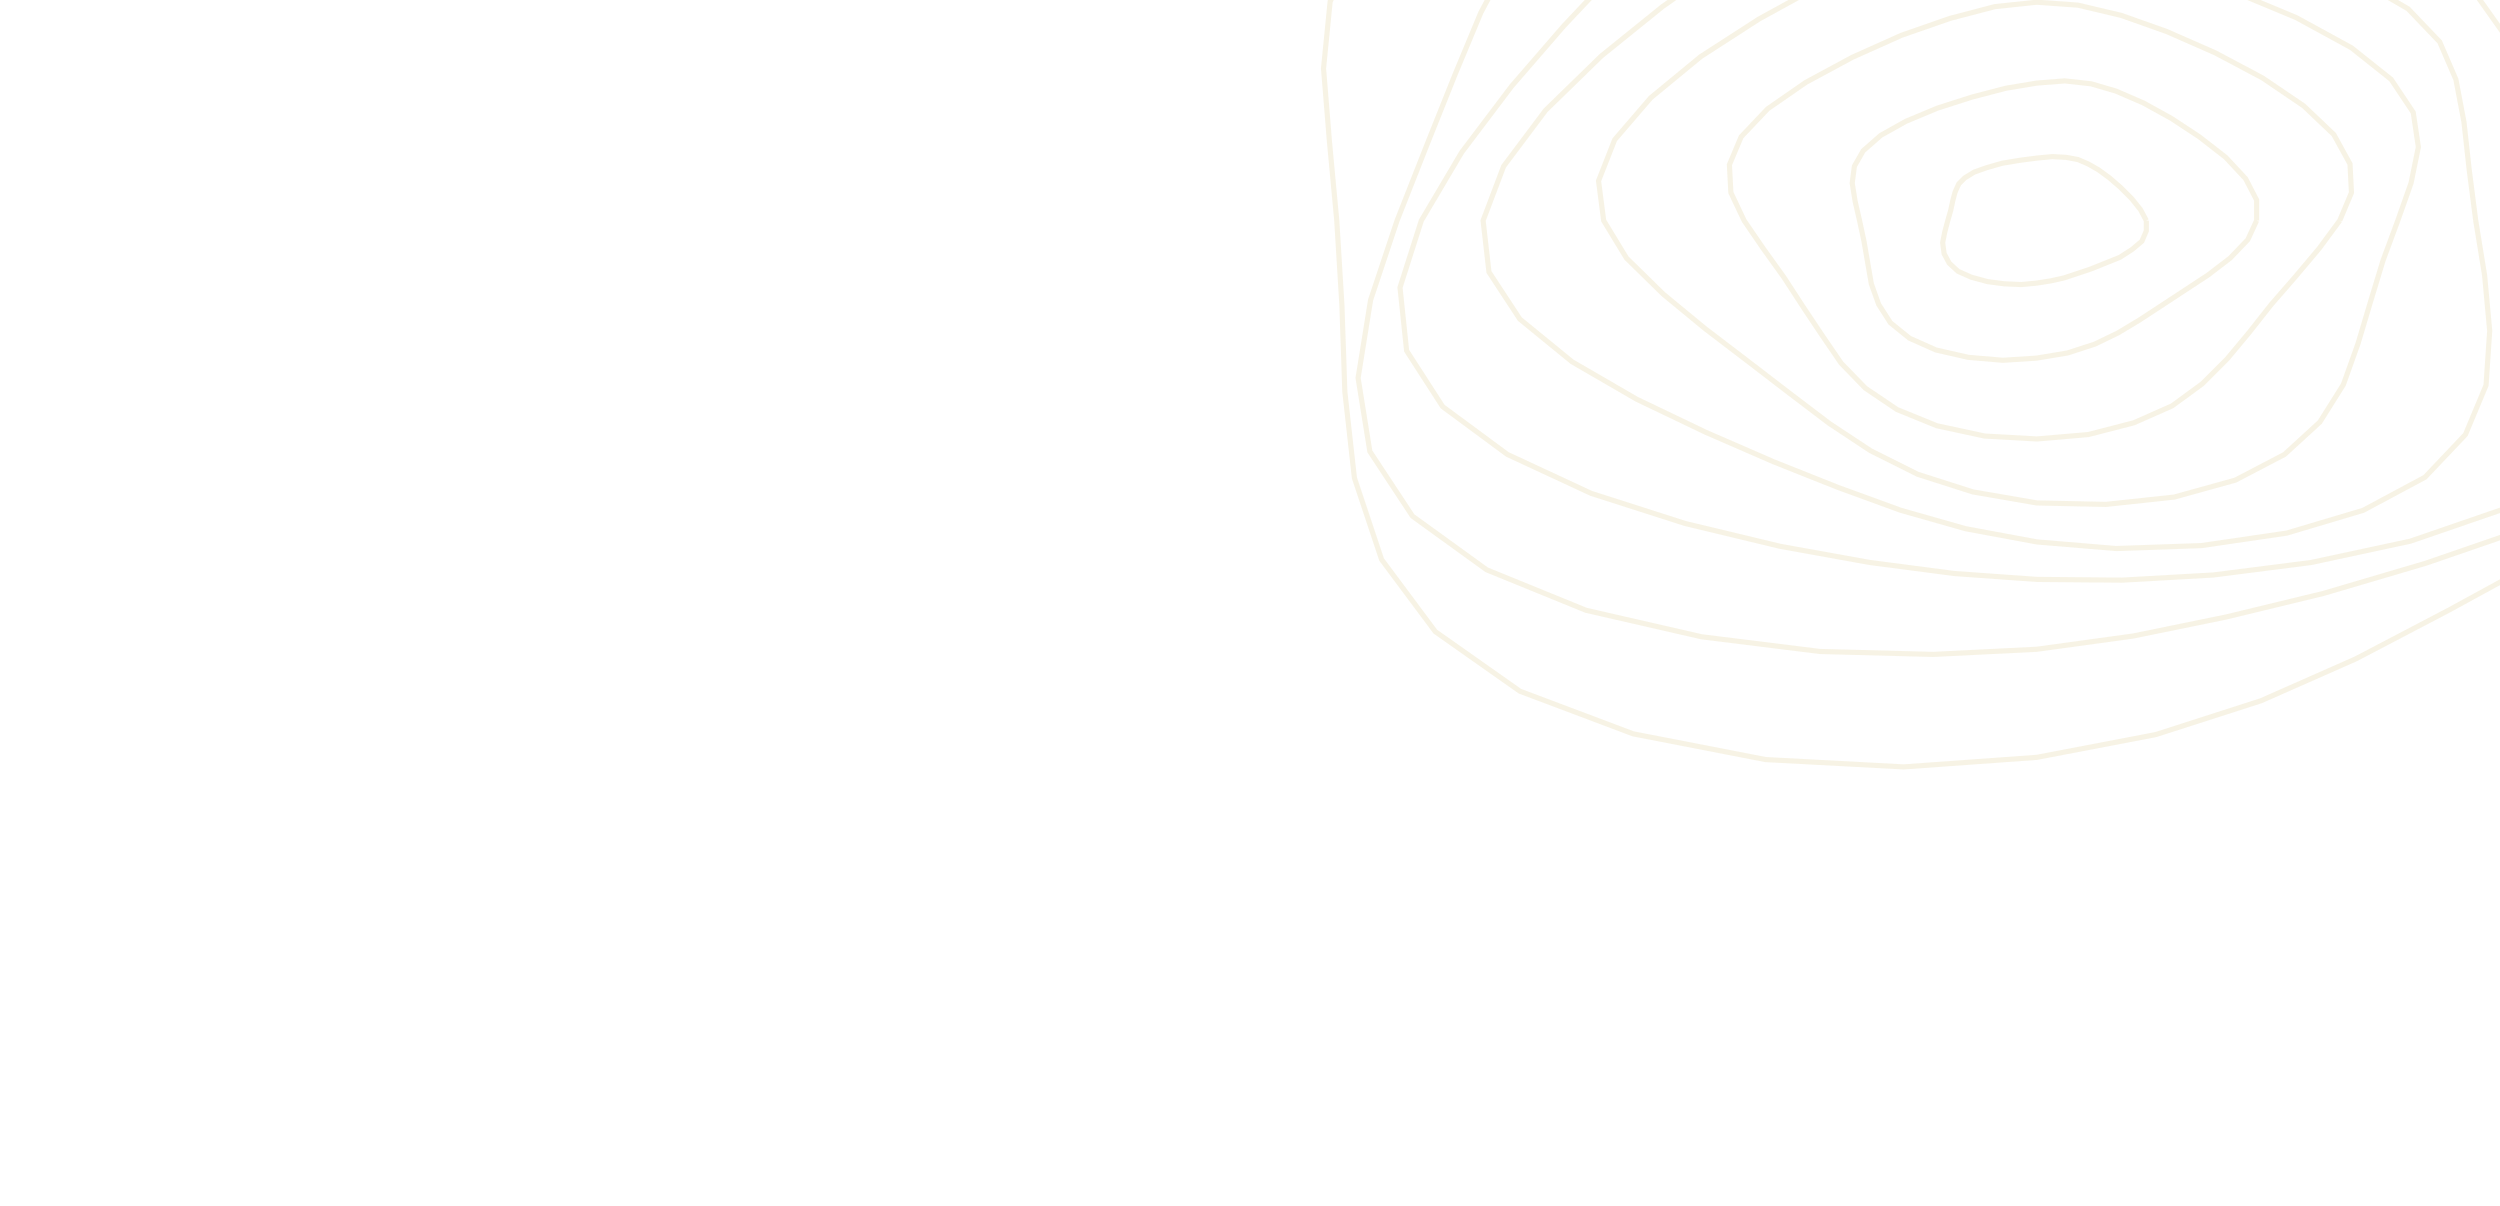
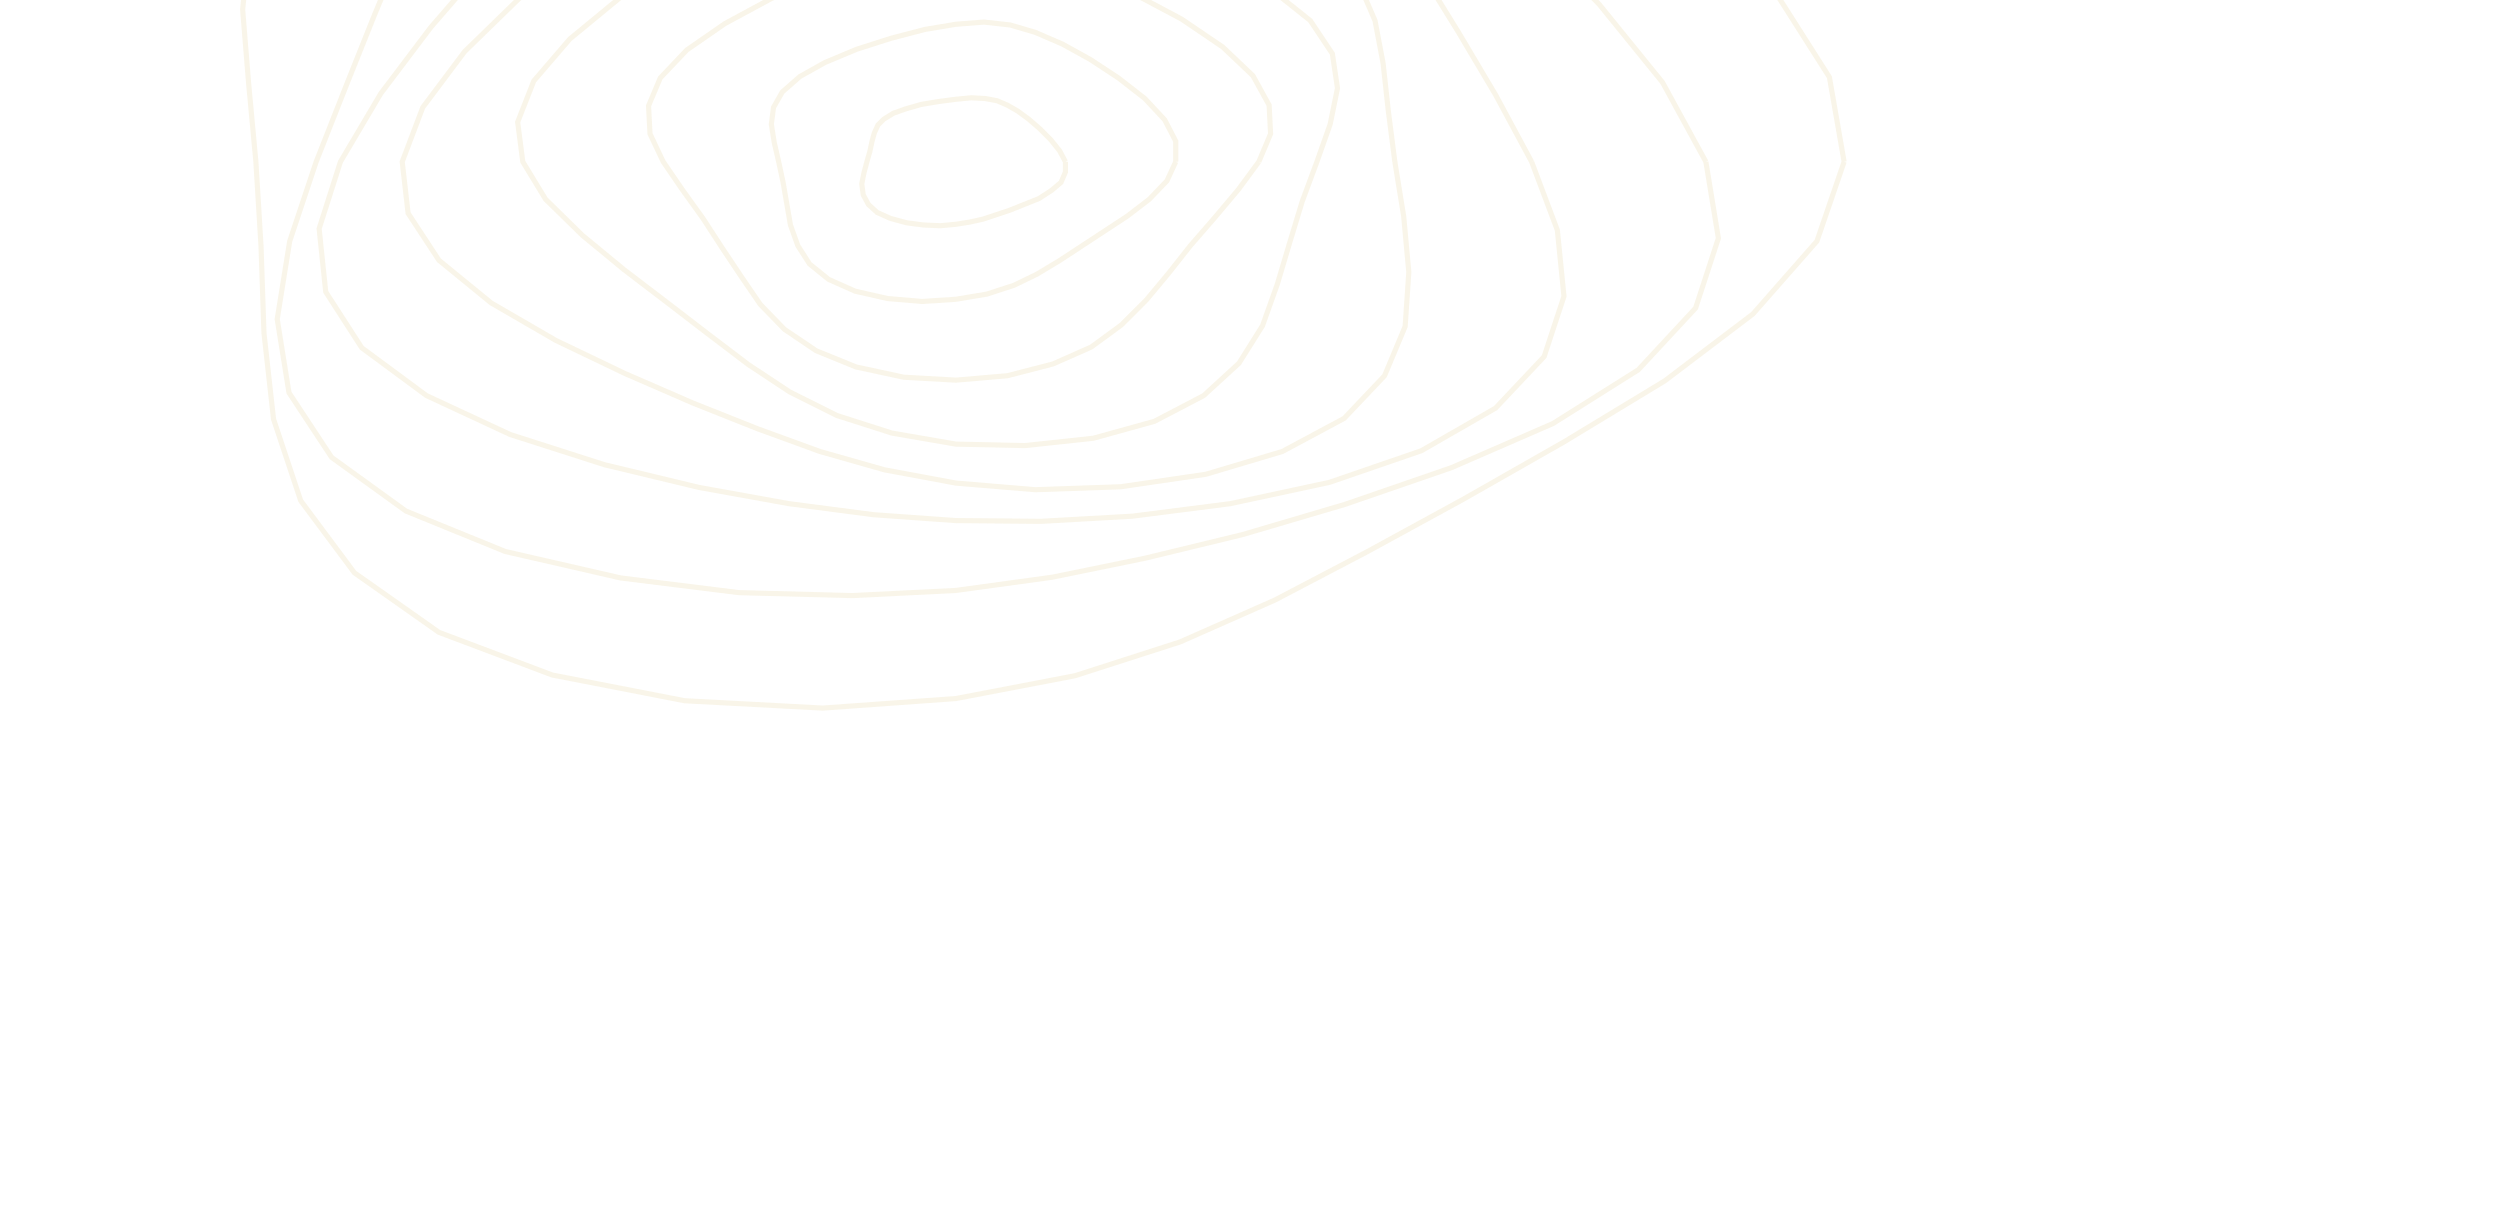
<svg xmlns="http://www.w3.org/2000/svg" viewBox="0 0 340 164" preserveAspectRatio="xMidYMax slice">
-   <g fill="none" stroke="#E9DDB4" stroke-width=".7" stroke-opacity=".35">
-     <polyline points="291.9,30 291.9,31.4 291.3,32.8 290,33.9 288.3,35 286.3,35.8 284.3,36.6 282.5,37.2 280.7,37.8 278.9,38.2 277,38.5 274.9,38.7 272.6,38.6 270.3,38.3 268.1,37.7 266.3,36.9 265.1,35.8 264.4,34.5 264.2,33 264.5,31.5 264.9,30 265.3,28.6 265.6,27.2 265.9,26.1 266.4,25 267.2,24.2 268.5,23.4 270.2,22.8 272.3,22.2 274.7,21.8 277,21.5 279.1,21.3 281,21.4 282.6,21.7 284,22.3 285.4,23.1 286.9,24.2 288.4,25.5 289.9,27 291.1,28.5 291.9,30" />
-     <polyline points="306.9,30 305.7,32.6 303.3,35.1 300.3,37.4 297.1,39.5 293.9,41.6 291,43.5 288,45.3 284.9,46.8 281.2,48 277,48.7 272.4,49 267.7,48.6 263.3,47.6 259.7,46 257.1,43.9 255.5,41.4 254.5,38.6 254,35.7 253.5,32.8 252.9,30 252.3,27.4 251.9,24.9 252.2,22.6 253.4,20.5 255.8,18.4 259.2,16.5 263.5,14.7 268.2,13.2 272.8,12 277,11.3 280.8,11 284.4,11.4 287.8,12.4 291.5,14 295.3,16.1 299.1,18.6 302.7,21.4 305.4,24.3 306.9,27.2 306.9,30" />
-     <polyline points="318.2,30 315.4,33.8 312.2,37.6 308.9,41.4 305.9,45.2 302.9,48.8 299.5,52.2 295.4,55.2 290.2,57.5 284,59.1 277,59.7 269.9,59.3 263.4,57.9 258,55.7 253.7,52.8 250.4,49.4 247.8,45.6 245.2,41.7 242.6,37.7 239.8,33.8 237.2,30 235.4,26.2 235.2,22.4 236.8,18.6 240.4,14.8 245.6,11.2 251.9,7.8 258.6,4.8 265.2,2.5 271.3,0.9 277,0.3 282.6,0.7 288.5,2.1 294.7,4.3 301.3,7.2 307.7,10.6 313.3,14.4 317.4,18.3 319.6,22.3 319.8,26.2 318.2,30" />
-     <polyline points="326.1,30 324.1,35.4 322.4,41 320.7,46.7 318.7,52.3 315.5,57.4 310.7,61.8 304,65.3 295.7,67.6 286.4,68.6 277,68.4 268.3,66.9 260.8,64.5 254.4,61.3 248.8,57.6 243.4,53.5 237.8,49.2 231.9,44.7 226.2,40 221.2,35.1 218.1,30 217.4,24.6 219.6,19 224.5,13.3 231.3,7.7 239.2,2.6 247.2,-1.8 255,-5.3 262.3,-7.6 269.5,-8.6 277,-8.4 285.2,-6.9 294.1,-4.5 303.4,-1.3 312.3,2.4 319.8,6.5 325.2,10.8 328.2,15.3 328.9,20 327.9,24.9 326.1,30" />
-     <polyline points="336.7,30 337.9,37.4 338.6,45 338.1,52.4 335.3,59.1 329.8,64.9 321.4,69.4 311,72.5 299.4,74.2 287.8,74.6 277,73.7 267.3,71.9 258.5,69.4 250,66.3 241.2,62.8 232,58.8 222.6,54.3 213.8,49.2 206.7,43.4 202.5,37 201.7,30 204.5,22.6 210.2,15 217.8,7.6 226.1,0.9 234.3,-4.9 242.1,-9.4 249.7,-12.5 257.7,-14.2 266.7,-14.6 277,-13.7 288.4,-11.9 300.2,-9.4 311.3,-6.3 320.6,-2.8 327.5,1.2 331.8,5.7 334,10.8 335.1,16.6 335.8,23 336.7,30" />
-     <polyline points="355.3,30 358.8,39.3 359.7,48.3 357,56.5 350.4,63.5 340.3,69.3 327.8,73.6 314.3,76.5 301,78.2 288.6,78.9 277,78.8 265.8,78 254.3,76.5 242.1,74.3 229.2,71.2 216.4,67.1 205,61.8 196.2,55.3 191.3,47.7 190.4,39.1 193.3,30 198.8,20.7 205.6,11.7 212.7,3.5 219.3,-3.5 225.7,-9.3 232.6,-13.6 240.8,-16.5 251,-18.2 263.2,-18.9 277,-18.8 291.2,-18 304.4,-16.5 315.7,-14.3 324.4,-11.2 331,-7.1 336,-1.8 340.6,4.7 345.3,12.3 350.4,20.9 355.3,30" />
-     <polyline points="379,30 380.7,40.4 377.6,49.9 369.8,58.3 358.2,65.6 344.4,71.6 329.9,76.6 316,80.7 302.8,83.9 290.1,86.5 277,88.3 262.9,89 247.5,88.6 231.4,86.6 215.7,83 202.2,77.5 192.1,70.2 186.3,61.4 184.7,51.4 186.4,40.8 190,30 194.1,19.6 197.9,10.1 201.4,1.7 205.3,-5.6 210.7,-11.6 218.8,-16.6 230.2,-20.7 244.4,-23.9 260.5,-26.5 277,-28.3 292.4,-29 305.9,-28.6 317.2,-26.6 326.8,-23 335.8,-17.5 345,-10.2 354.7,-1.4 364.5,8.6 373.1,19.2 379,30" />
-     <polyline points="397.8,30 394.1,40.8 385.4,50.7 373.4,59.8 359.7,68.1 346,75.9 333,83 320.4,89.6 307.5,95.3 293.2,99.9 277,103 258.9,104.3 240.1,103.3 222.1,99.8 206.7,94 195.2,85.9 187.9,76.1 184.2,65 182.9,53.3 182.5,41.5 181.8,30 180.8,19.2 180,9.3 180.9,0.2 185,-8.1 193.3,-15.9 206,-23 222.4,-29.6 240.8,-35.3 259.5,-39.9 277,-43 292.7,-44.3 306.8,-43.3 320.1,-39.8 333.7,-34 347.9,-25.9 362.6,-16.1 376.7,-5 388.3,6.7 395.8,18.5 397.8,30" />
+   <g fill="none" stroke="#E9DDB4" stroke-width=".7" stroke-opacity=".3">
+     <polyline points="144.9,22 144.9,23.4 144.3,24.8 143,25.9 141.3,27 139.3,27.8 137.3,28.6 135.5,29.2 133.7,29.8 131.9,30.2 130,30.5 127.9,30.7 125.6,30.6 123.3,30.3 121.1,29.7 119.3,28.9 118.1,27.8 117.4,26.5 117.2,25 117.5,23.5 117.9,22 118.3,20.6 118.6,19.2 118.9,18.1 119.4,17 120.2,16.2 121.5,15.4 123.2,14.8 125.3,14.2 127.7,13.8 130,13.5 132.1,13.3 134,13.4 135.6,13.7 137,14.3 138.4,15.1 139.9,16.2 141.4,17.5 142.9,19 144.1,20.5 144.9,22" />
+     <polyline points="159.9,22 158.7,24.6 156.3,27.1 153.3,29.4 150.1,31.5 146.9,33.6 144,35.5 141,37.3 137.9,38.8 134.2,40 130,40.7 125.4,41 120.7,40.6 116.3,39.6 112.7,38 110.1,35.9 108.5,33.4 107.5,30.6 107,27.7 106.5,24.8 105.9,22 105.3,19.4 104.9,16.9 105.2,14.6 106.4,12.5 108.8,10.4 112.2,8.5 116.5,6.7 121.2,5.2 125.8,4 130,3.3 133.8,3 137.4,3.4 140.8,4.4 144.5,6 148.3,8.1 152.1,10.6 155.7,13.4 158.4,16.3 159.9,19.2 159.9,22" />
+     <polyline points="171.2,22 168.4,25.8 165.2,29.6 161.9,33.4 158.9,37.2 155.9,40.8 152.5,44.2 148.4,47.2 143.2,49.5 137,51.1 130,51.7 122.9,51.3 116.4,49.9 111,47.7 106.7,44.8 103.4,41.4 100.8,37.6 98.2,33.7 95.6,29.7 92.8,25.8 90.2,22 88.4,18.2 88.2,14.4 89.8,10.6 93.4,6.8 98.6,3.2 104.9,-0.2 111.6,-3.2 118.2,-5.5 124.3,-7.1 130,-7.7 135.6,-7.3 141.5,-5.9 147.7,-3.7 154.3,-0.8 160.7,2.6 166.3,6.4 170.4,10.3 172.6,14.3 172.8,18.2 171.2,22" />
+     <polyline points="179.1,22 177.1,27.4 175.4,33 173.7,38.7 171.7,44.3 168.5,49.4 163.7,53.8 157,57.3 148.7,59.6 139.4,60.6 130,60.4 121.3,58.9 113.8,56.5 107.4,53.3 101.8,49.6 96.4,45.5 90.8,41.2 84.9,36.7 79.2,32 74.2,27.1 71.1,22 70.4,16.6 72.6,11 77.5,5.3 84.3,-0.3 92.2,-5.4 100.2,-9.8 108,-13.3 115.3,-15.6 122.5,-16.6 130,-16.4 138.2,-14.9 147.1,-12.5 156.4,-9.3 165.3,-5.6 172.8,-1.5 178.2,2.8 181.2,7.3 181.9,12 180.9,16.9 179.1,22" />
+     <polyline points="189.7,22 190.9,29.4 191.6,37 191.1,44.4 188.3,51.1 182.8,56.9 174.4,61.4 164,64.5 152.4,66.2 140.8,66.6 130,65.7 120.3,63.9 111.5,61.4 103,58.3 94.2,54.8 85,50.8 75.6,46.3 66.8,41.2 59.7,35.4 55.5,29 54.7,22 57.5,14.6 63.2,7 70.8,-0.4 79.1,-7.1 87.3,-12.9 95.1,-17.4 102.7,-20.5 110.7,-22.2 119.7,-22.6 130,-21.7 141.4,-19.9 153.2,-17.4 164.3,-14.3 173.6,-10.8 180.5,-6.8 184.8,-2.3 187,2.8 188.1,8.6 188.8,15 189.7,22" />
+     <polyline points="208.3,22 211.8,31.3 212.7,40.3 210,48.5 203.4,55.5 193.3,61.3 180.8,65.6 167.3,68.5 154,70.2 141.6,70.9 130,70.8 118.8,70 107.3,68.5 95.1,66.3 82.2,63.2 69.4,59.1 58,53.8 49.2,47.3 44.3,39.7 43.4,31.1 46.3,22 51.8,12.7 58.6,3.7 65.7,-4.5 72.3,-11.5 78.7,-17.3 85.6,-21.6 93.8,-24.5 104,-26.2 116.2,-26.9 130,-26.8 144.2,-26 157.4,-24.5 168.7,-22.3 177.4,-19.2 184,-15.1 189,-9.8 193.6,-3.3 198.3,4.3 203.4,12.9 208.3,22" />
+     <polyline points="232,22 233.7,32.4 230.6,41.9 222.8,50.3 211.2,57.6 197.4,63.6 182.9,68.6 169,72.7 155.8,75.9 143.1,78.5 130,80.3 115.9,81 100.5,80.6 84.4,78.6 68.7,75 55.2,69.5 45.1,62.2 39.3,53.4 37.7,43.4 39.4,32.8 43,22 47.1,11.6 50.9,2.1 54.4,-6.3 58.3,-13.6 63.7,-19.6 71.8,-24.6 83.2,-28.7 97.4,-31.9 113.5,-34.5 130,-36.3 145.4,-37 158.9,-36.6 170.2,-34.6 179.8,-31 188.8,-25.5 198,-18.2 207.7,-9.4 217.5,0.6 226.1,11.2 232,22" />
+     <polyline points="250.8,22 247.1,32.8 238.4,42.7 226.4,51.8 212.7,60.1 199,67.9 186,75 173.4,81.6 160.5,87.3 146.2,91.9 130,95 111.9,96.3 93.1,95.3 75.1,91.8 59.7,86 48.2,77.9 40.9,68.1 37.2,57 35.9,45.3 35.5,33.5 34.8,22 33.8,11.2 33,1.3 33.9,-7.8 38,-16.1 46.3,-23.9 59,-31 75.4,-37.6 93.8,-43.3 112.5,-47.9 130,-51 145.7,-52.3 159.8,-51.3 173.1,-47.8 186.7,-42 200.9,-33.9 215.6,-24.1 229.7,-13 241.3,-1.3 248.8,10.5 250.8,22" />
  </g>
</svg>
